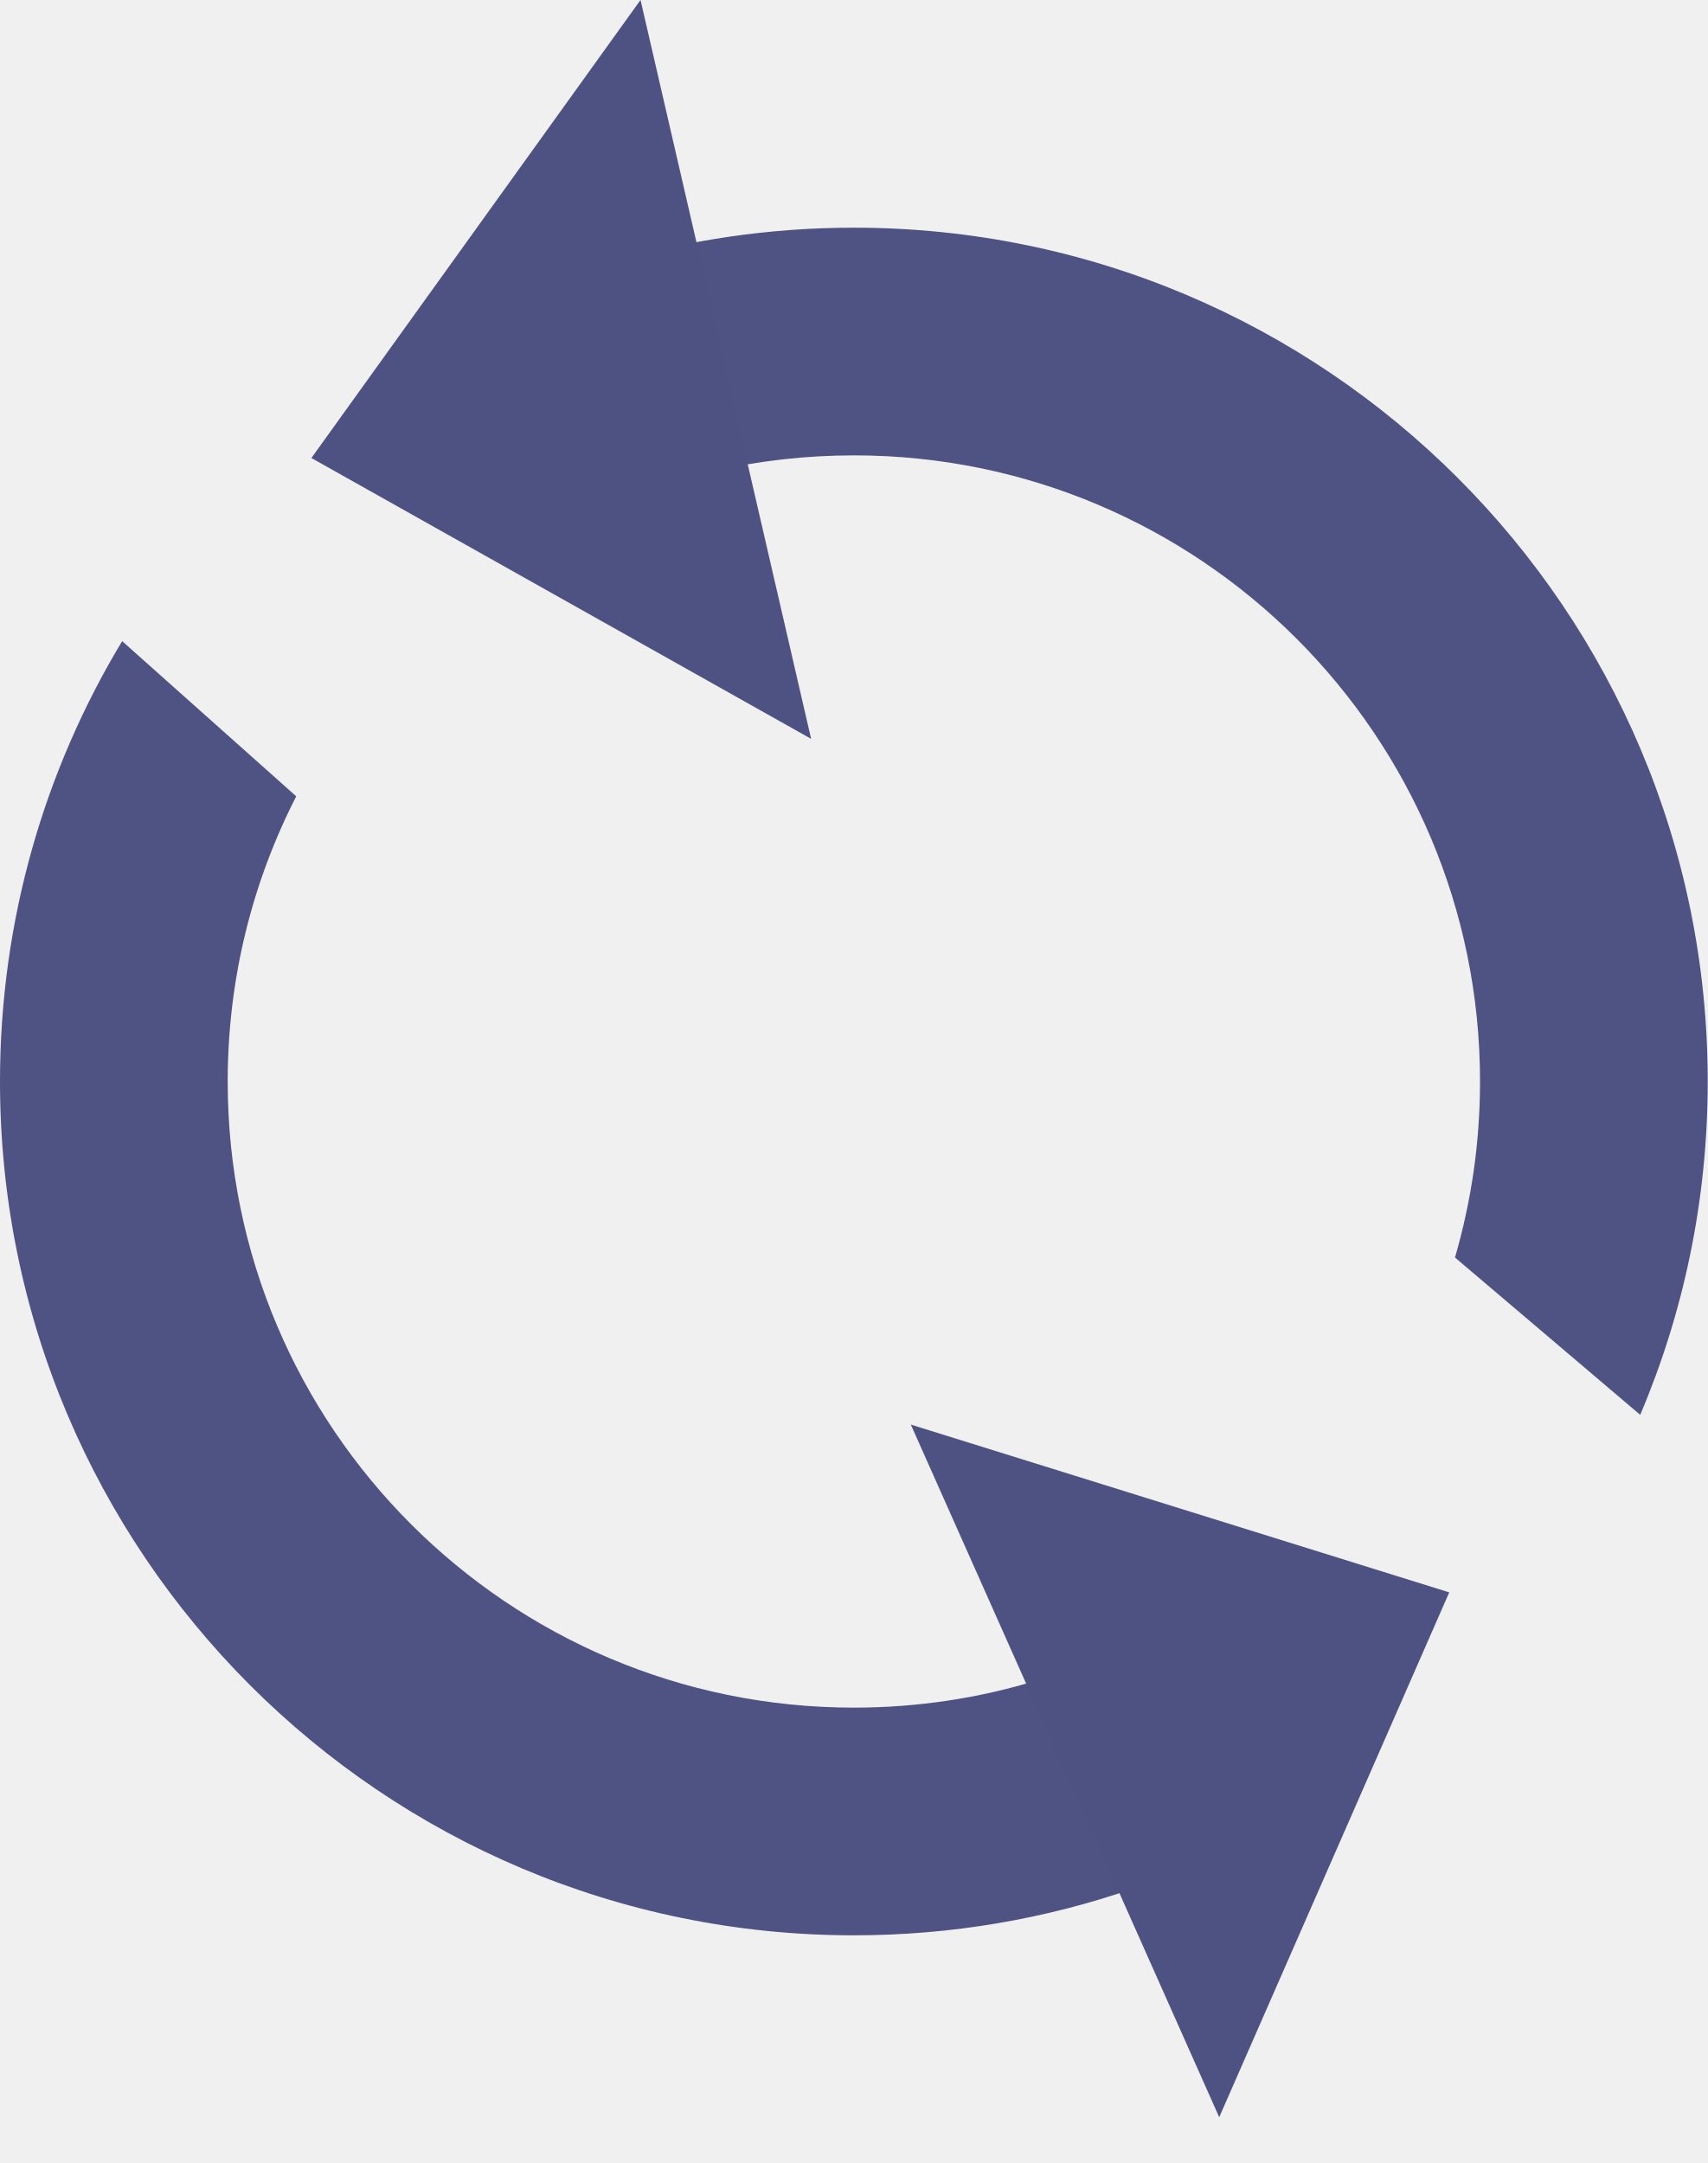
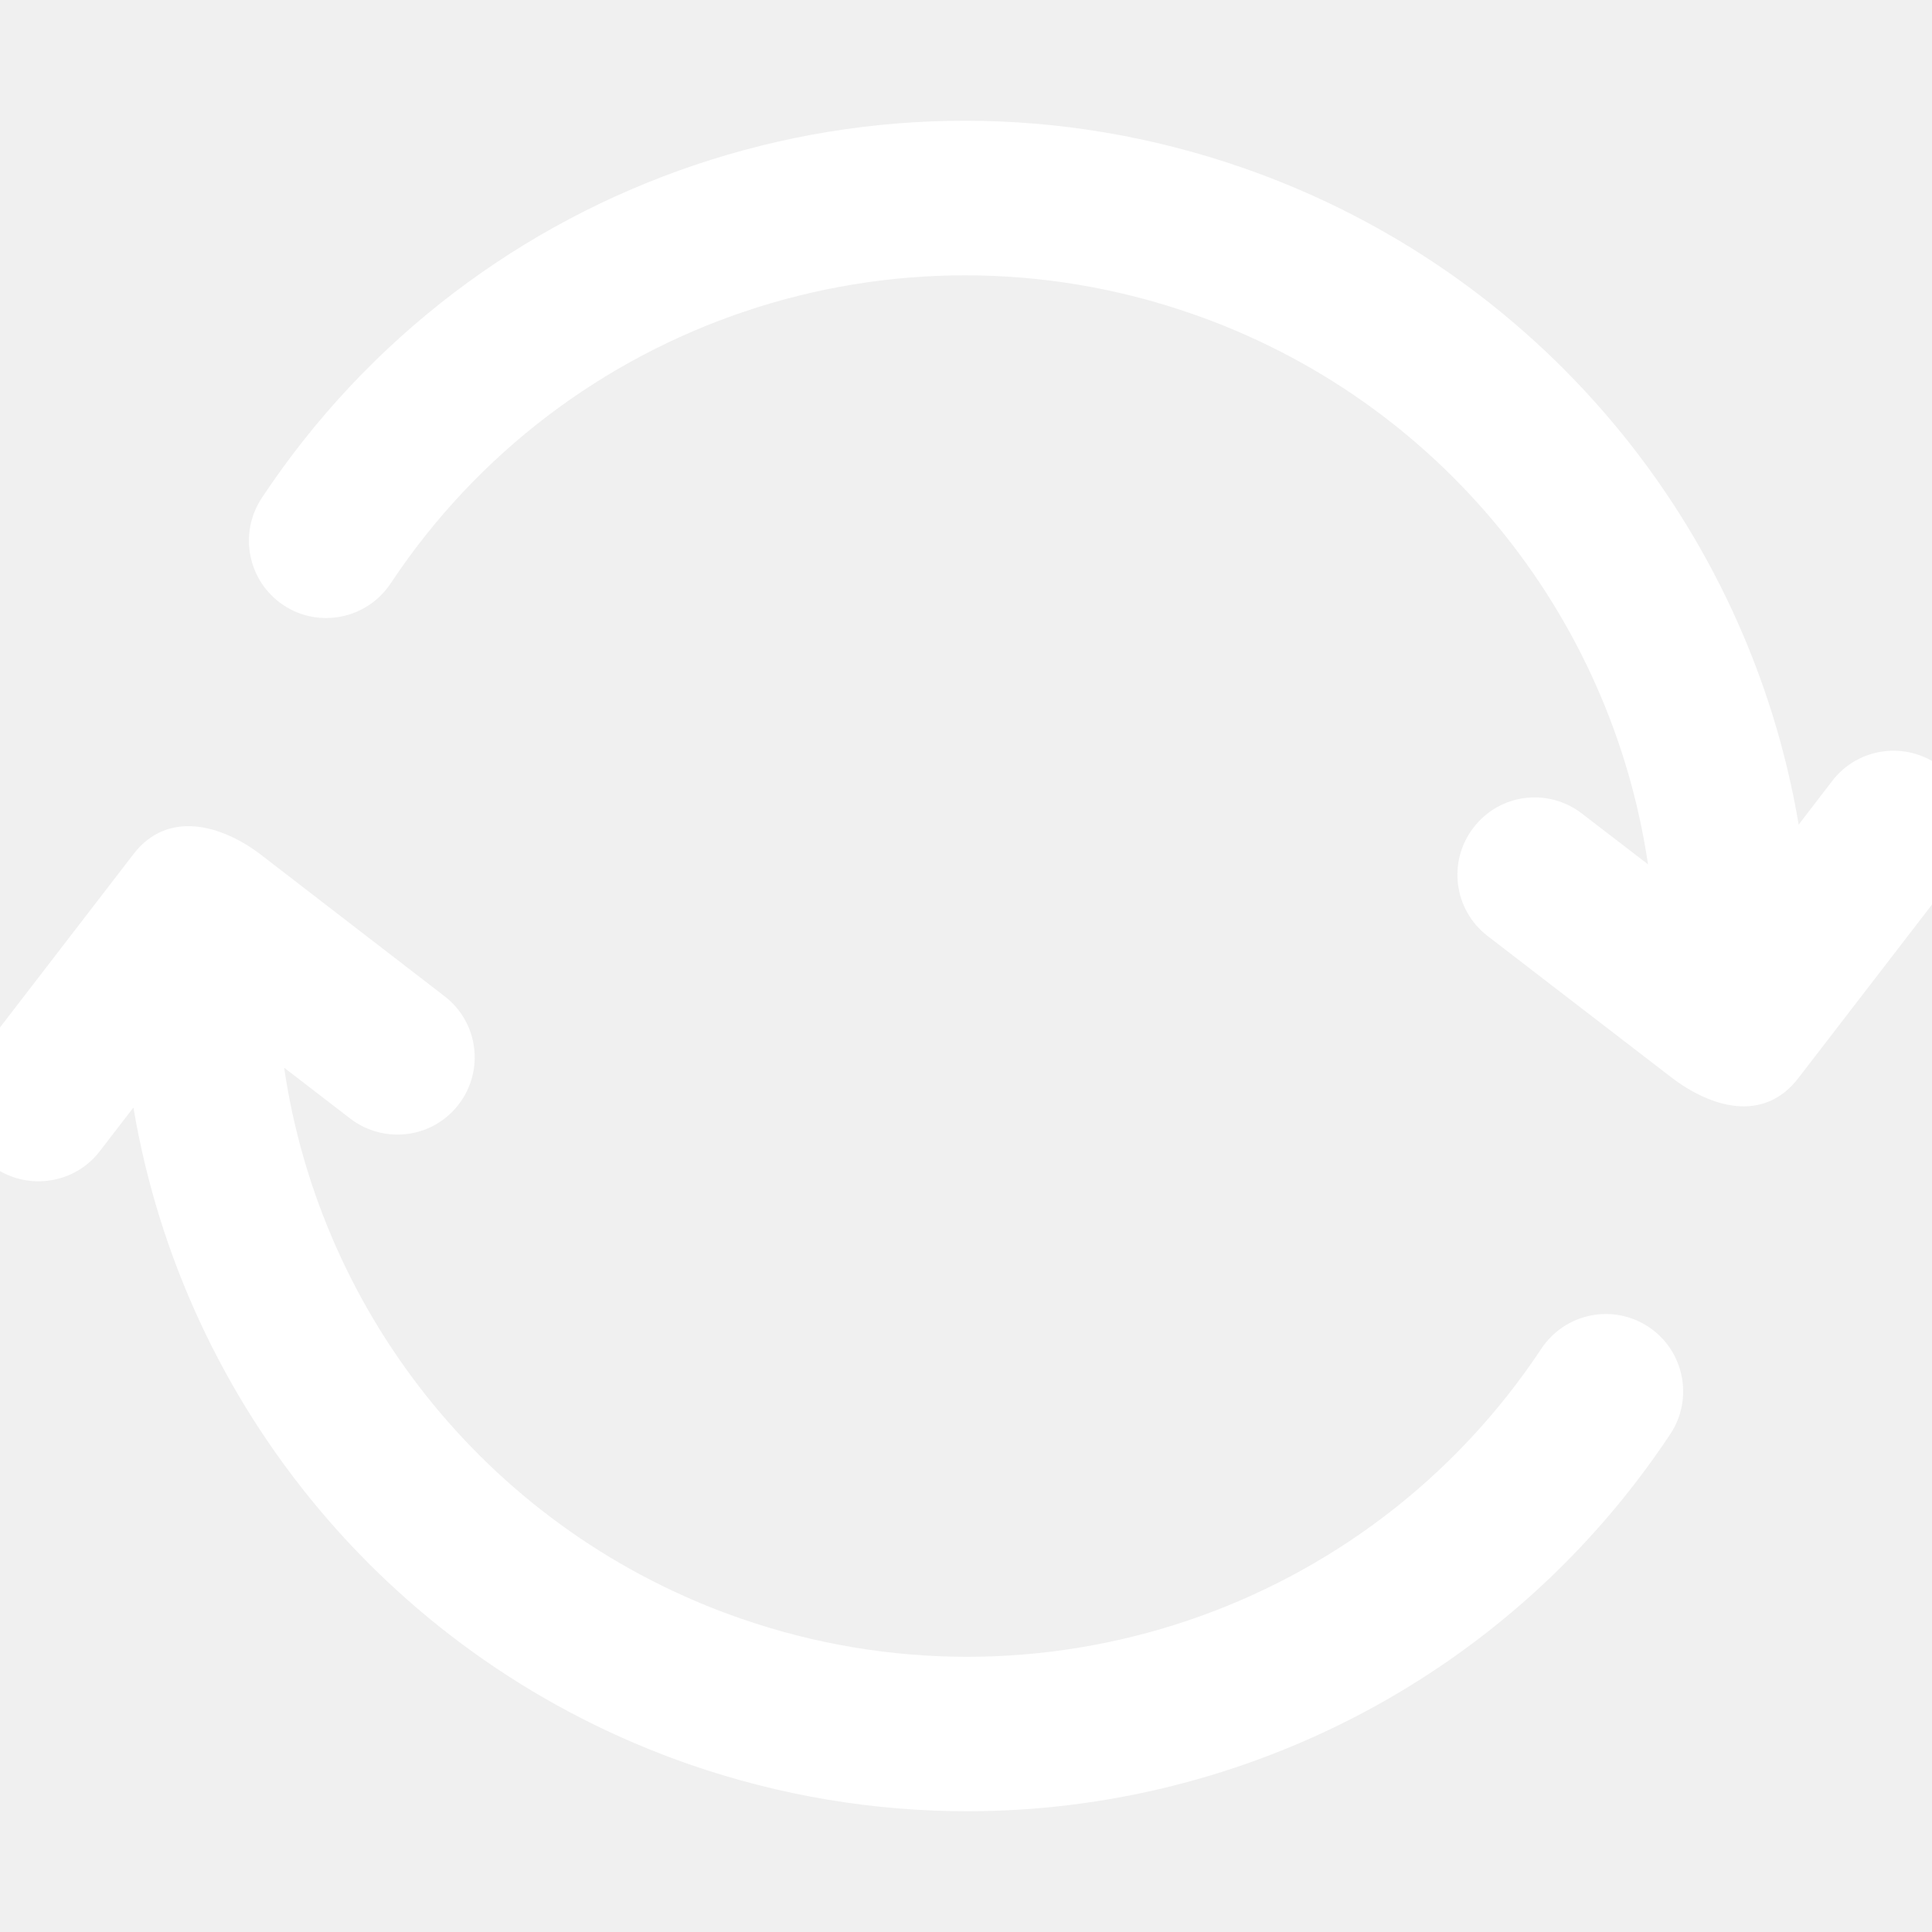
- <svg xmlns="http://www.w3.org/2000/svg" width="15px" height="19px" viewBox="0 0 15 19" version="1.1">
-   <defs />
-   <g id="TRONLink" stroke="none" stroke-width="1" fill="none" fill-rule="evenodd">
-     <g id="6.1首页-账户-方案二" transform="translate(-297, -19)">
-       <g id="导航" transform="translate(18, 19)">
-         <g id="刷新" transform="translate(279, 0)">
-           <path d="M1.073,5.632 L2.602,6.995 C2.217,7.747 2,8.598 2,9.5 C2,12.538 4.462,15 7.5,15 C8.626,15 9.672,14.662 10.544,14.081 L12.073,15.445 C10.807,16.42 9.221,17 7.5,17 C3.358,17 0,13.642 0,9.5 C0,8.085 0.392,6.761 1.073,5.632 Z M3.492,3.16 C4.651,2.425 6.026,2 7.5,2 C11.642,2 15,5.358 15,9.5 C15,10.539 14.789,11.528 14.407,12.428 L12.78,11.046 C12.923,10.555 13,10.037 13,9.5 C13,6.462 10.538,4 7.5,4 C6.647,4 5.839,4.194 5.119,4.541 L3.492,3.16 Z" id="Combined-Shape" fill="#4E5383" />
-           <g transform="translate(2, 0)" fill="#4E5283" id="Path-3">
-             <polygon transform="translate(2.562219, 3.663432) rotate(-13) translate(-2.562219, -3.663432) " points="4.423 0.333 0.701 3.603 4.423 6.994" />
-             <polygon transform="translate(9.05442, 14.79914) scale(-1, 1) rotate(24) translate(-9.05442, -14.79914) " points="10.915 11.469 7.194 14.739 10.915 18.129" />
-           </g>
-         </g>
-       </g>
-     </g>
+ <svg xmlns="http://www.w3.org/2000/svg" width="16" height="16" viewBox="0 0 16 16" fill="none">
+   <g clip-path="url(#clip0_1824_9819)">
+     <path d="M0.319 9.783C0.511 9.783 0.701 9.697 0.826 9.534L1.105 9.172C1.521 11.644 3.253 13.758 5.71 14.612C6.467 14.874 7.243 15 8.01 15C10.303 15 12.511 13.869 13.833 11.876C14.028 11.582 13.947 11.184 13.653 10.989C13.357 10.793 12.962 10.874 12.765 11.169C11.326 13.341 8.597 14.26 6.131 13.403C4.085 12.692 2.657 10.911 2.353 8.842L2.901 9.264C3.182 9.478 3.583 9.427 3.798 9.147C4.014 8.867 3.962 8.465 3.681 8.25C3.681 8.25 2.168 7.084 2.164 7.081C1.846 6.836 1.393 6.699 1.105 7.074L-0.188 8.753C-0.403 9.034 -0.351 9.435 -0.071 9.651C0.045 9.74 0.182 9.783 0.319 9.783Z" fill="white" />
+     <path d="M2.348 5.012C2.641 5.207 3.039 5.126 3.235 4.832C4.675 2.66 7.406 1.741 9.87 2.598C11.916 3.308 13.343 5.09 13.648 7.158L13.1 6.737C12.819 6.521 12.418 6.573 12.203 6.854C11.987 7.134 12.039 7.535 12.319 7.751C12.319 7.751 13.833 8.916 13.837 8.919C14.16 9.168 14.603 9.308 14.895 8.926L16.188 7.247C16.404 6.967 16.352 6.566 16.072 6.35C15.791 6.134 15.389 6.187 15.174 6.467L14.896 6.829C14.479 4.357 12.748 2.242 10.29 1.389C7.269 0.34 3.93 1.465 2.168 4.124C1.973 4.419 2.053 4.816 2.348 5.012Z" fill="white" />
  </g>
+   <defs>
+     <clipPath id="clip0_1824_9819">
+       <rect width="16" height="16" fill="white" />
+     </clipPath>
+   </defs>
</svg>
